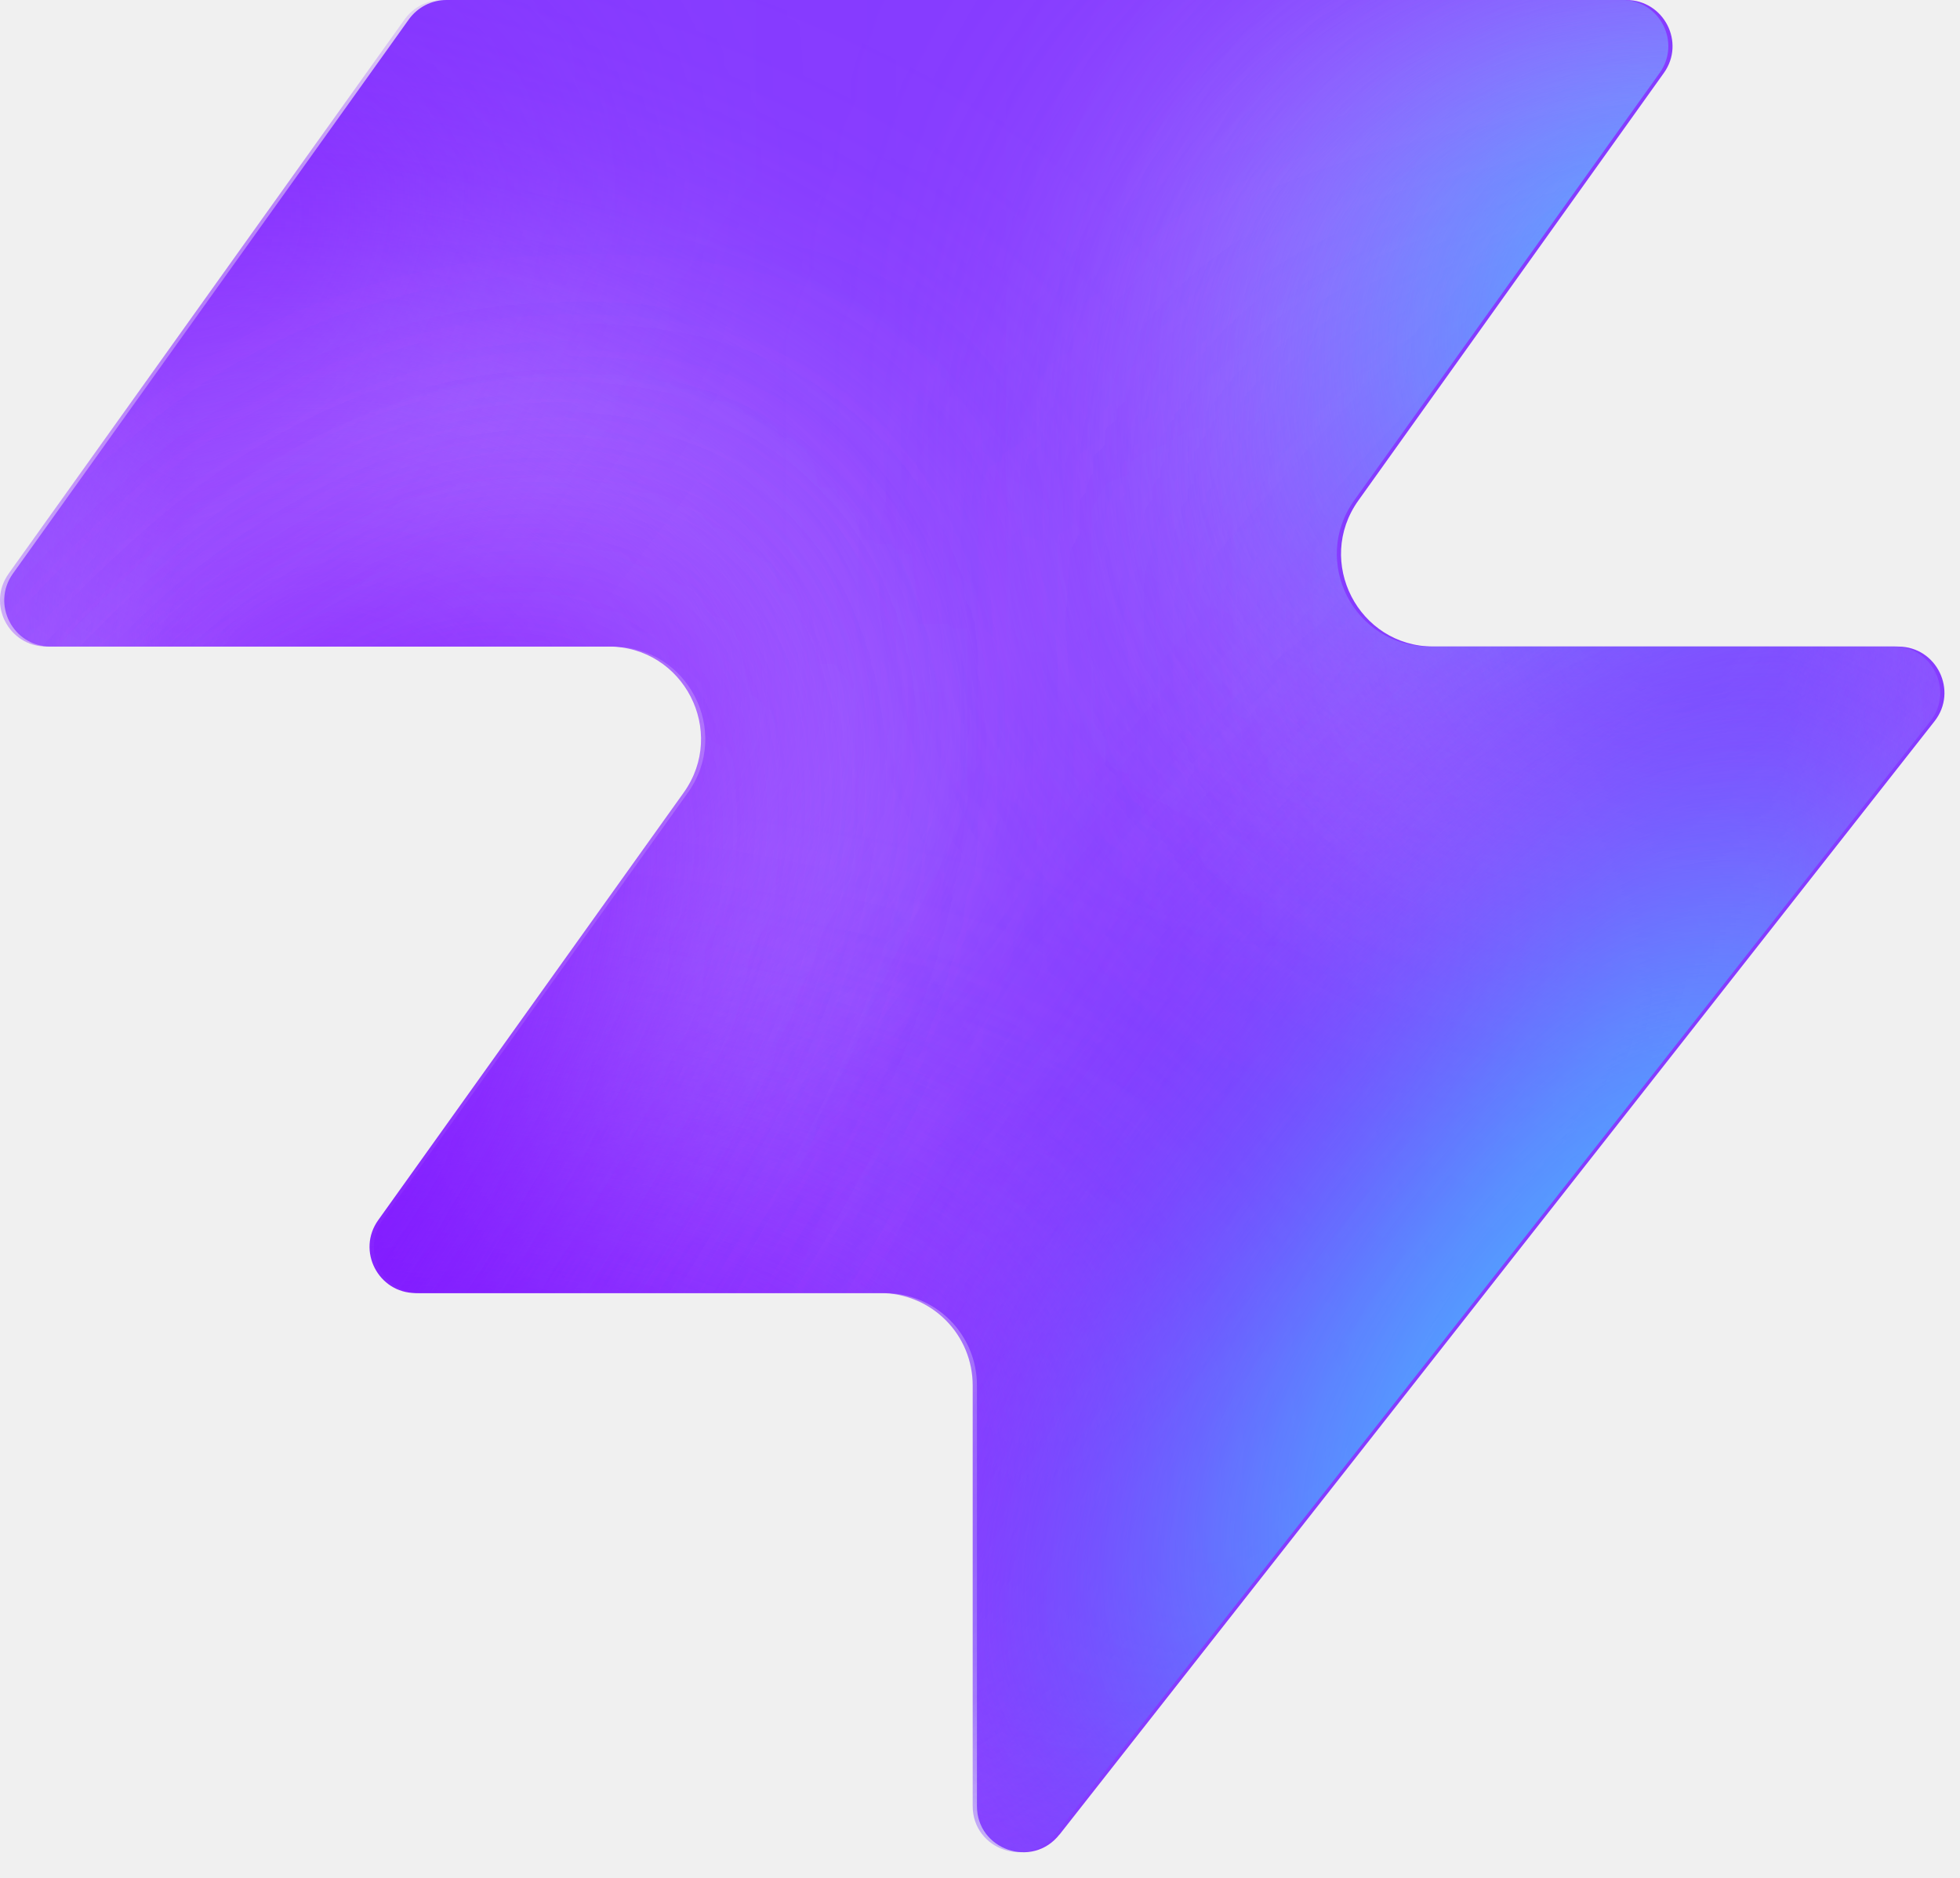
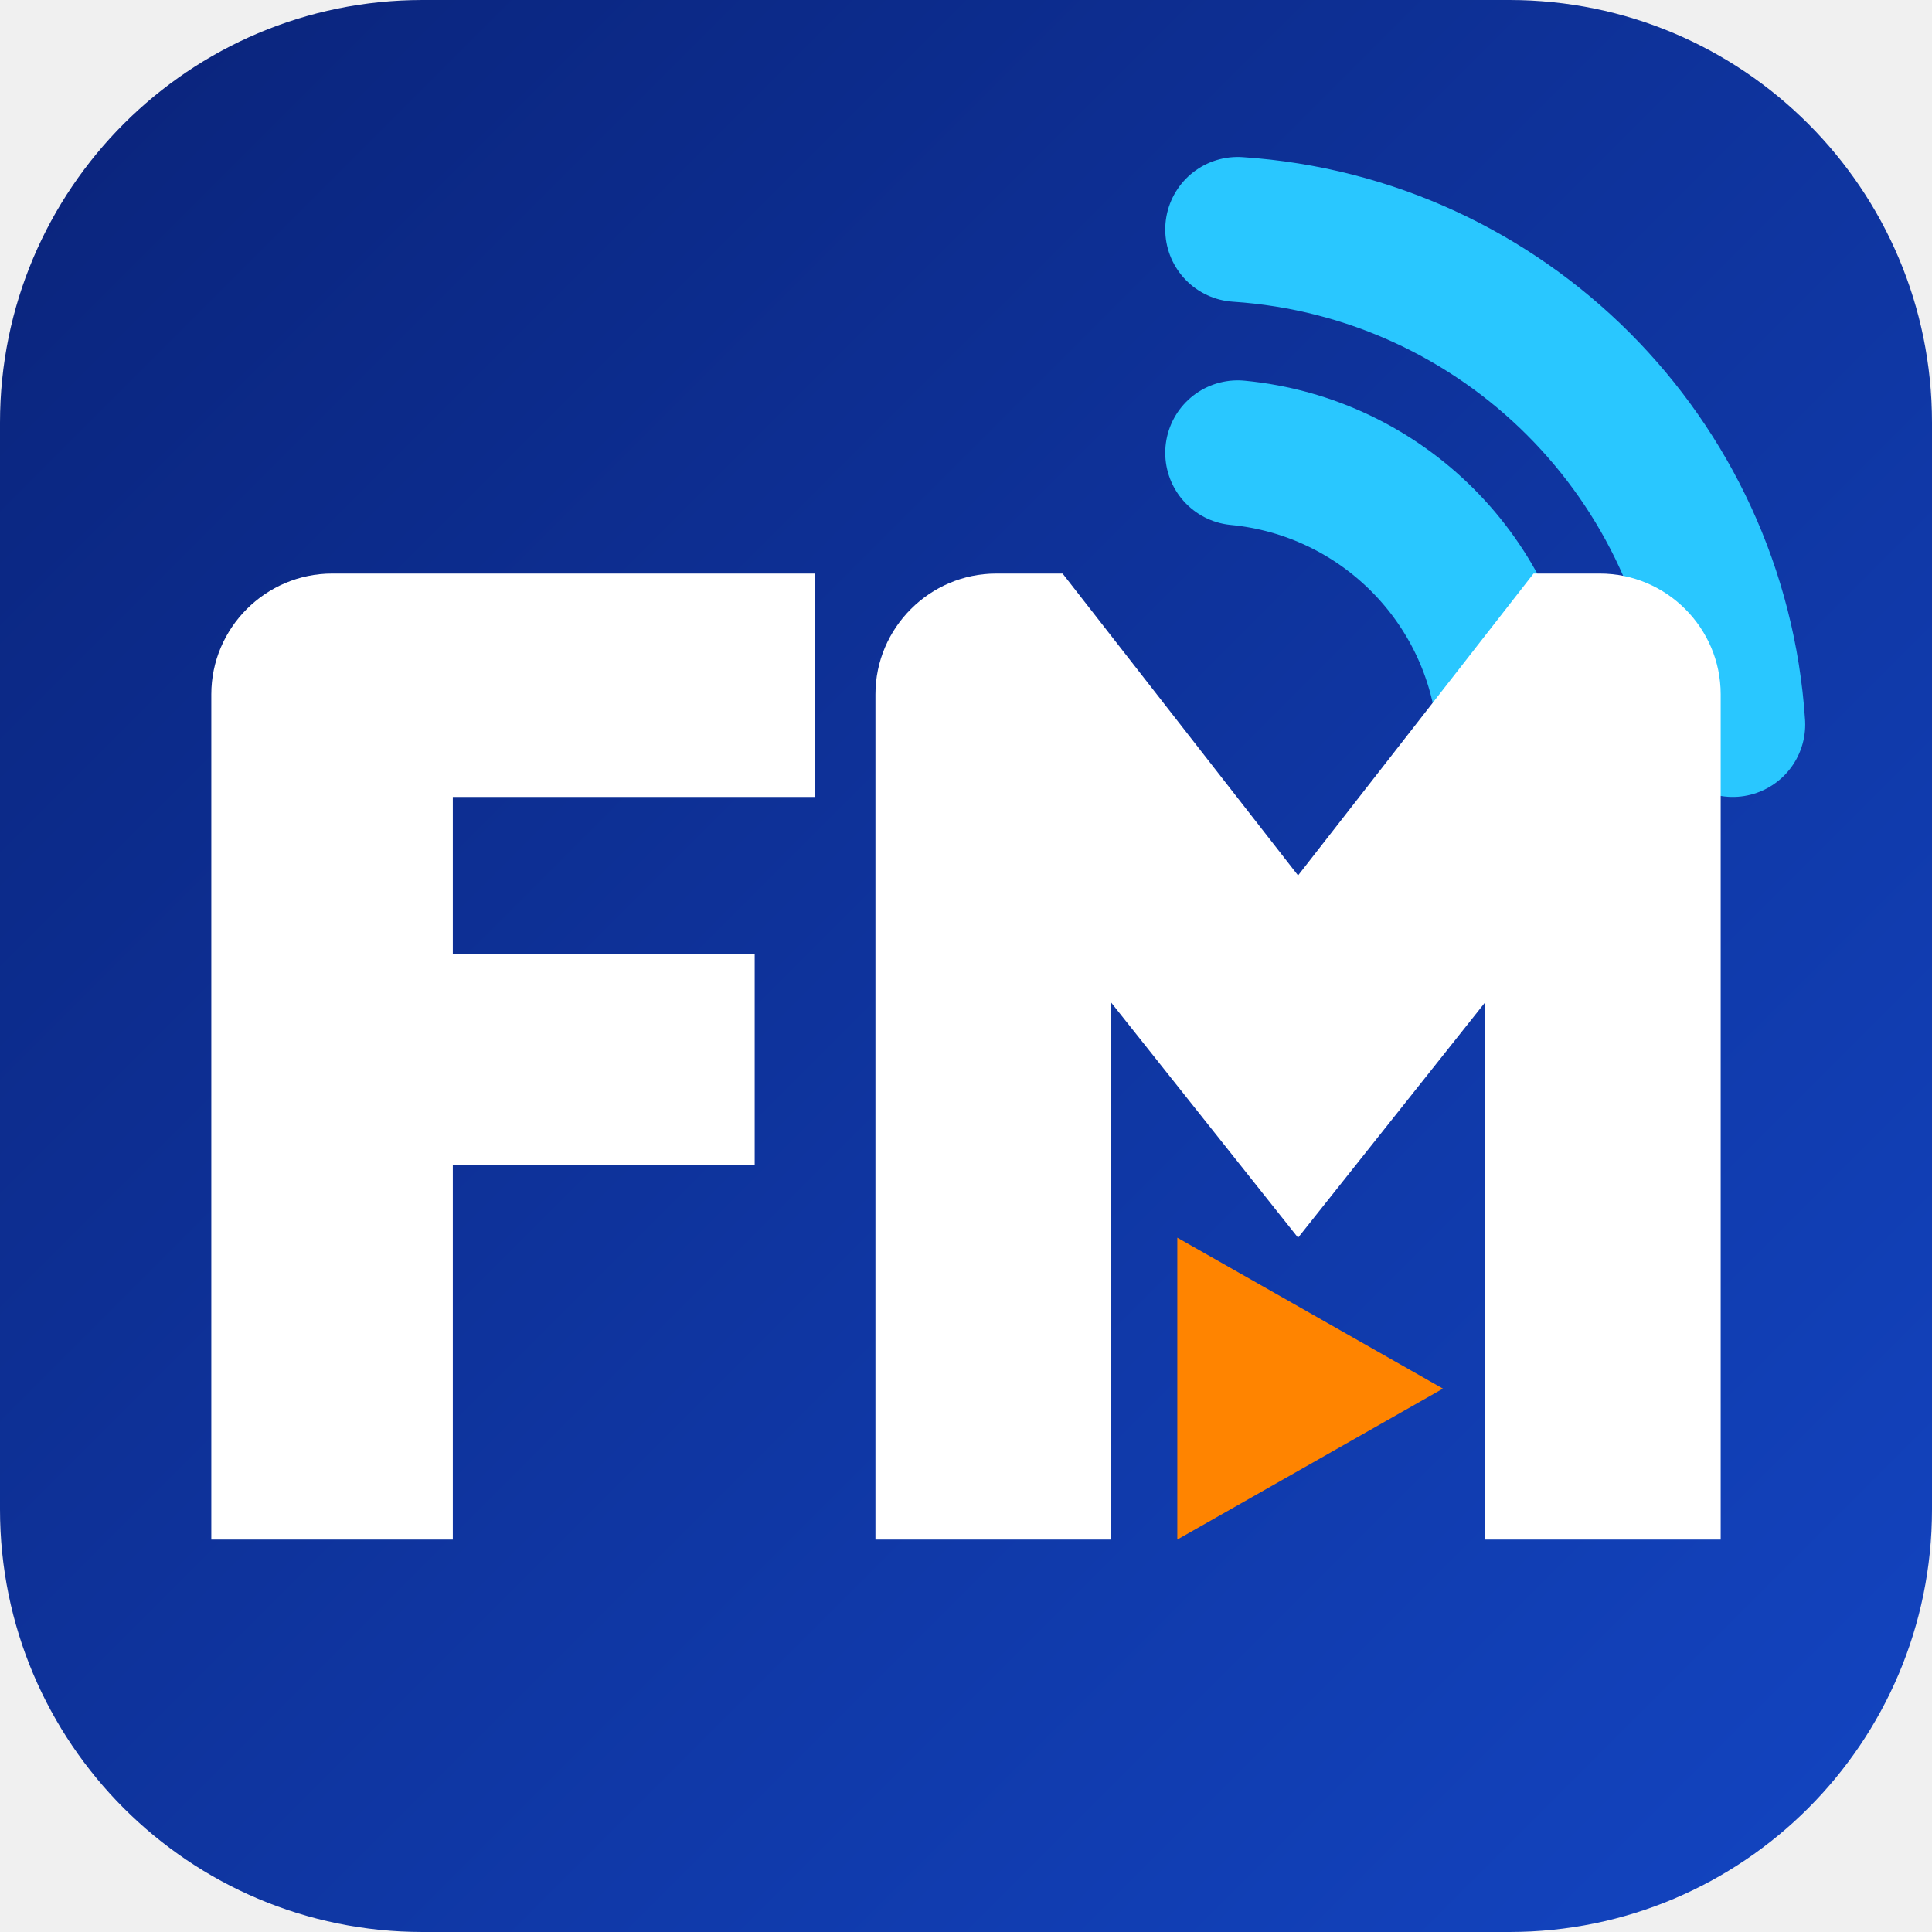
- <svg xmlns="http://www.w3.org/2000/svg" width="48" height="46" fill="none" viewBox="0 0 48 46">
-   <path fill="#863bff" d="M25.946 44.938c-.664.845-2.021.375-2.021-.698V33.937a2.26 2.26 0 0 0-2.262-2.262H10.287c-.92 0-1.456-1.04-.92-1.788l7.48-10.471c1.07-1.497 0-3.578-1.842-3.578H1.237c-.92 0-1.456-1.04-.92-1.788L10.013.474c.214-.297.556-.474.92-.474h28.894c.92 0 1.456 1.04.92 1.788l-7.48 10.471c-1.07 1.498 0 3.579 1.842 3.579h11.377c.943 0 1.473 1.088.89 1.83L25.947 44.94z" style="fill:#863bff;fill:color(display-p3 .525 .23 1);fill-opacity:1" />
-   <mask id="a" width="48" height="46" x="0" y="0" maskUnits="userSpaceOnUse" style="mask-type:alpha">
-     <path fill="#000" d="M25.842 44.938c-.664.844-2.021.375-2.021-.698V33.937a2.26 2.26 0 0 0-2.262-2.262H10.183c-.92 0-1.456-1.04-.92-1.788l7.48-10.471c1.07-1.498 0-3.579-1.842-3.579H1.133c-.92 0-1.456-1.04-.92-1.787L9.91.473c.214-.297.556-.474.92-.474h28.894c.92 0 1.456 1.04.92 1.788l-7.48 10.471c-1.07 1.498 0 3.578 1.842 3.578h11.377c.943 0 1.473 1.088.89 1.832L25.843 44.94z" style="fill:#000;fill-opacity:1" />
-   </mask>
-   <g mask="url(#a)">
-     <g filter="url(#b)">
-       <ellipse cx="5.508" cy="14.704" fill="#ede6ff" rx="5.508" ry="14.704" style="fill:#ede6ff;fill:color(display-p3 .927 .903 1);fill-opacity:1" transform="matrix(.00324 1 1 -.00324 -4.47 31.516)" />
-     </g>
-     <g filter="url(#c)">
-       <ellipse cx="10.399" cy="29.851" fill="#ede6ff" rx="10.399" ry="29.851" style="fill:#ede6ff;fill:color(display-p3 .927 .903 1);fill-opacity:1" transform="matrix(.00324 1 1 -.00324 -39.328 7.883)" />
-     </g>
-     <g filter="url(#d)">
-       <ellipse cx="5.508" cy="30.487" fill="#7e14ff" rx="5.508" ry="30.487" style="fill:#7e14ff;fill:color(display-p3 .492 .077 1);fill-opacity:1" transform="rotate(89.814 -25.913 -14.639)scale(1 -1)" />
-     </g>
-     <g filter="url(#e)">
-       <ellipse cx="5.508" cy="30.599" fill="#7e14ff" rx="5.508" ry="30.599" style="fill:#7e14ff;fill:color(display-p3 .492 .077 1);fill-opacity:1" transform="rotate(89.814 -32.644 -3.334)scale(1 -1)" />
-     </g>
-     <g filter="url(#f)">
-       <ellipse cx="5.508" cy="30.599" fill="#7e14ff" rx="5.508" ry="30.599" style="fill:#7e14ff;fill:color(display-p3 .492 .077 1);fill-opacity:1" transform="matrix(.00324 1 1 -.00324 -34.34 30.47)" />
-     </g>
-     <g filter="url(#g)">
-       <ellipse cx="14.072" cy="22.078" fill="#ede6ff" rx="14.072" ry="22.078" style="fill:#ede6ff;fill:color(display-p3 .927 .903 1);fill-opacity:1" transform="rotate(93.35 24.506 48.493)scale(-1 1)" />
-     </g>
-     <g filter="url(#h)">
-       <ellipse cx="3.47" cy="21.501" fill="#7e14ff" rx="3.47" ry="21.501" style="fill:#7e14ff;fill:color(display-p3 .492 .077 1);fill-opacity:1" transform="rotate(89.009 28.708 47.59)scale(-1 1)" />
-     </g>
-     <g filter="url(#i)">
-       <ellipse cx="3.47" cy="21.501" fill="#7e14ff" rx="3.47" ry="21.501" style="fill:#7e14ff;fill:color(display-p3 .492 .077 1);fill-opacity:1" transform="rotate(89.009 28.708 47.59)scale(-1 1)" />
-     </g>
-     <g filter="url(#j)">
-       <ellipse cx=".387" cy="8.972" fill="#7e14ff" rx="4.407" ry="29.108" style="fill:#7e14ff;fill:color(display-p3 .492 .077 1);fill-opacity:1" transform="rotate(39.51 .387 8.972)" />
-     </g>
-     <g filter="url(#k)">
-       <ellipse cx="47.523" cy="-6.092" fill="#7e14ff" rx="4.407" ry="29.108" style="fill:#7e14ff;fill:color(display-p3 .492 .077 1);fill-opacity:1" transform="rotate(37.892 47.523 -6.092)" />
-     </g>
-     <g filter="url(#l)">
-       <ellipse cx="41.412" cy="6.333" fill="#47bfff" rx="5.971" ry="9.665" style="fill:#47bfff;fill:color(display-p3 .28 .748 1);fill-opacity:1" transform="rotate(37.892 41.412 6.333)" />
-     </g>
-     <g filter="url(#m)">
-       <ellipse cx="-1.879" cy="38.332" fill="#7e14ff" rx="4.407" ry="29.108" style="fill:#7e14ff;fill:color(display-p3 .492 .077 1);fill-opacity:1" transform="rotate(37.892 -1.88 38.332)" />
-     </g>
-     <g filter="url(#n)">
-       <ellipse cx="-1.879" cy="38.332" fill="#7e14ff" rx="4.407" ry="29.108" style="fill:#7e14ff;fill:color(display-p3 .492 .077 1);fill-opacity:1" transform="rotate(37.892 -1.88 38.332)" />
-     </g>
-     <g filter="url(#o)">
-       <ellipse cx="35.651" cy="29.907" fill="#7e14ff" rx="4.407" ry="29.108" style="fill:#7e14ff;fill:color(display-p3 .492 .077 1);fill-opacity:1" transform="rotate(37.892 35.651 29.907)" />
-     </g>
-     <g filter="url(#p)">
-       <ellipse cx="38.418" cy="32.4" fill="#47bfff" rx="5.971" ry="15.297" style="fill:#47bfff;fill:color(display-p3 .28 .748 1);fill-opacity:1" transform="rotate(37.892 38.418 32.4)" />
-     </g>
-   </g>
+ <svg xmlns="http://www.w3.org/2000/svg" viewBox="0 0 32 32" fill="none">
  <defs>
-     <filter id="b" width="60.045" height="41.654" x="-19.77" y="16.149" color-interpolation-filters="sRGB" filterUnits="userSpaceOnUse">
-       <feFlood flood-opacity="0" result="BackgroundImageFix" />
-       <feBlend in="SourceGraphic" in2="BackgroundImageFix" result="shape" />
-       <feGaussianBlur result="effect1_foregroundBlur_2002_17158" stdDeviation="7.659" />
-     </filter>
-     <filter id="c" width="90.34" height="51.437" x="-54.613" y="-7.533" color-interpolation-filters="sRGB" filterUnits="userSpaceOnUse">
-       <feFlood flood-opacity="0" result="BackgroundImageFix" />
-       <feBlend in="SourceGraphic" in2="BackgroundImageFix" result="shape" />
-       <feGaussianBlur result="effect1_foregroundBlur_2002_17158" stdDeviation="7.659" />
-     </filter>
-     <filter id="d" width="79.355" height="29.4" x="-49.64" y="2.03" color-interpolation-filters="sRGB" filterUnits="userSpaceOnUse">
-       <feFlood flood-opacity="0" result="BackgroundImageFix" />
-       <feBlend in="SourceGraphic" in2="BackgroundImageFix" result="shape" />
-       <feGaussianBlur result="effect1_foregroundBlur_2002_17158" stdDeviation="4.596" />
-     </filter>
-     <filter id="e" width="79.579" height="29.4" x="-45.045" y="20.029" color-interpolation-filters="sRGB" filterUnits="userSpaceOnUse">
-       <feFlood flood-opacity="0" result="BackgroundImageFix" />
-       <feBlend in="SourceGraphic" in2="BackgroundImageFix" result="shape" />
-       <feGaussianBlur result="effect1_foregroundBlur_2002_17158" stdDeviation="4.596" />
-     </filter>
-     <filter id="f" width="79.579" height="29.4" x="-43.513" y="21.178" color-interpolation-filters="sRGB" filterUnits="userSpaceOnUse">
-       <feFlood flood-opacity="0" result="BackgroundImageFix" />
-       <feBlend in="SourceGraphic" in2="BackgroundImageFix" result="shape" />
-       <feGaussianBlur result="effect1_foregroundBlur_2002_17158" stdDeviation="4.596" />
-     </filter>
-     <filter id="g" width="74.749" height="58.852" x="15.756" y="-17.901" color-interpolation-filters="sRGB" filterUnits="userSpaceOnUse">
-       <feFlood flood-opacity="0" result="BackgroundImageFix" />
-       <feBlend in="SourceGraphic" in2="BackgroundImageFix" result="shape" />
-       <feGaussianBlur result="effect1_foregroundBlur_2002_17158" stdDeviation="7.659" />
-     </filter>
-     <filter id="h" width="61.377" height="25.362" x="23.548" y="2.284" color-interpolation-filters="sRGB" filterUnits="userSpaceOnUse">
-       <feFlood flood-opacity="0" result="BackgroundImageFix" />
-       <feBlend in="SourceGraphic" in2="BackgroundImageFix" result="shape" />
-       <feGaussianBlur result="effect1_foregroundBlur_2002_17158" stdDeviation="4.596" />
-     </filter>
-     <filter id="i" width="61.377" height="25.362" x="23.548" y="2.284" color-interpolation-filters="sRGB" filterUnits="userSpaceOnUse">
-       <feFlood flood-opacity="0" result="BackgroundImageFix" />
-       <feBlend in="SourceGraphic" in2="BackgroundImageFix" result="shape" />
-       <feGaussianBlur result="effect1_foregroundBlur_2002_17158" stdDeviation="4.596" />
-     </filter>
-     <filter id="j" width="56.045" height="63.649" x="-27.636" y="-22.853" color-interpolation-filters="sRGB" filterUnits="userSpaceOnUse">
-       <feFlood flood-opacity="0" result="BackgroundImageFix" />
-       <feBlend in="SourceGraphic" in2="BackgroundImageFix" result="shape" />
-       <feGaussianBlur result="effect1_foregroundBlur_2002_17158" stdDeviation="4.596" />
-     </filter>
-     <filter id="k" width="54.814" height="64.646" x="20.116" y="-38.415" color-interpolation-filters="sRGB" filterUnits="userSpaceOnUse">
-       <feFlood flood-opacity="0" result="BackgroundImageFix" />
-       <feBlend in="SourceGraphic" in2="BackgroundImageFix" result="shape" />
-       <feGaussianBlur result="effect1_foregroundBlur_2002_17158" stdDeviation="4.596" />
-     </filter>
-     <filter id="l" width="33.541" height="35.313" x="24.641" y="-11.323" color-interpolation-filters="sRGB" filterUnits="userSpaceOnUse">
-       <feFlood flood-opacity="0" result="BackgroundImageFix" />
-       <feBlend in="SourceGraphic" in2="BackgroundImageFix" result="shape" />
-       <feGaussianBlur result="effect1_foregroundBlur_2002_17158" stdDeviation="4.596" />
-     </filter>
-     <filter id="m" width="54.814" height="64.646" x="-29.286" y="6.009" color-interpolation-filters="sRGB" filterUnits="userSpaceOnUse">
-       <feFlood flood-opacity="0" result="BackgroundImageFix" />
-       <feBlend in="SourceGraphic" in2="BackgroundImageFix" result="shape" />
-       <feGaussianBlur result="effect1_foregroundBlur_2002_17158" stdDeviation="4.596" />
-     </filter>
-     <filter id="n" width="54.814" height="64.646" x="-29.286" y="6.009" color-interpolation-filters="sRGB" filterUnits="userSpaceOnUse">
-       <feFlood flood-opacity="0" result="BackgroundImageFix" />
-       <feBlend in="SourceGraphic" in2="BackgroundImageFix" result="shape" />
-       <feGaussianBlur result="effect1_foregroundBlur_2002_17158" stdDeviation="4.596" />
-     </filter>
-     <filter id="o" width="54.814" height="64.646" x="8.244" y="-2.416" color-interpolation-filters="sRGB" filterUnits="userSpaceOnUse">
-       <feFlood flood-opacity="0" result="BackgroundImageFix" />
-       <feBlend in="SourceGraphic" in2="BackgroundImageFix" result="shape" />
-       <feGaussianBlur result="effect1_foregroundBlur_2002_17158" stdDeviation="4.596" />
-     </filter>
-     <filter id="p" width="39.409" height="43.623" x="18.713" y="10.588" color-interpolation-filters="sRGB" filterUnits="userSpaceOnUse">
-       <feFlood flood-opacity="0" result="BackgroundImageFix" />
-       <feBlend in="SourceGraphic" in2="BackgroundImageFix" result="shape" />
-       <feGaussianBlur result="effect1_foregroundBlur_2002_17158" stdDeviation="4.596" />
-     </filter>
+     <linearGradient id="bg" x1="0" y1="0" x2="32" y2="32" gradientUnits="userSpaceOnUse">
+       <stop offset="0%" stop-color="#0A237A" />
+       <stop offset="100%" stop-color="#1345C2" />
+     </linearGradient>
  </defs>
+   <rect width="32" height="32" rx="7" fill="url(#bg)" />
+   <path d="M20.5 7.5a5 5 0 0 1 4.5 4.5" stroke="#29C7FF" stroke-width="2.4" stroke-linecap="round" />
+   <path d="M20.5 3.8a8.8 8.8 0 0 1 8.2 8.2" stroke="#29C7FF" stroke-width="2.4" stroke-linecap="round" />
+   <path fill="#FFFFFF" d="M3.5 11.5C3.5 10.4 4.4 9.5 5.5 9.5H13.5V13.2H7.5V15.8H12.5V19.3H7.5V25.5H3.5V11.5Z" />
+   <path fill="#FFFFFF" d="M14.5 11.5C14.5 10.4 15.4 9.5 16.5 9.5H17.6L21.5 14.5L25.4 9.5H26.5C27.6 9.5 28.5 10.4 28.5 11.5V25.5H24.6V16.6L21.5 20.5L18.4 16.6V25.5H14.5V11.5Z" />
+   <path fill="#FF8400" d="M19.5 20.5L23.9 23L19.5 25.5V20.5Z" />
</svg>
